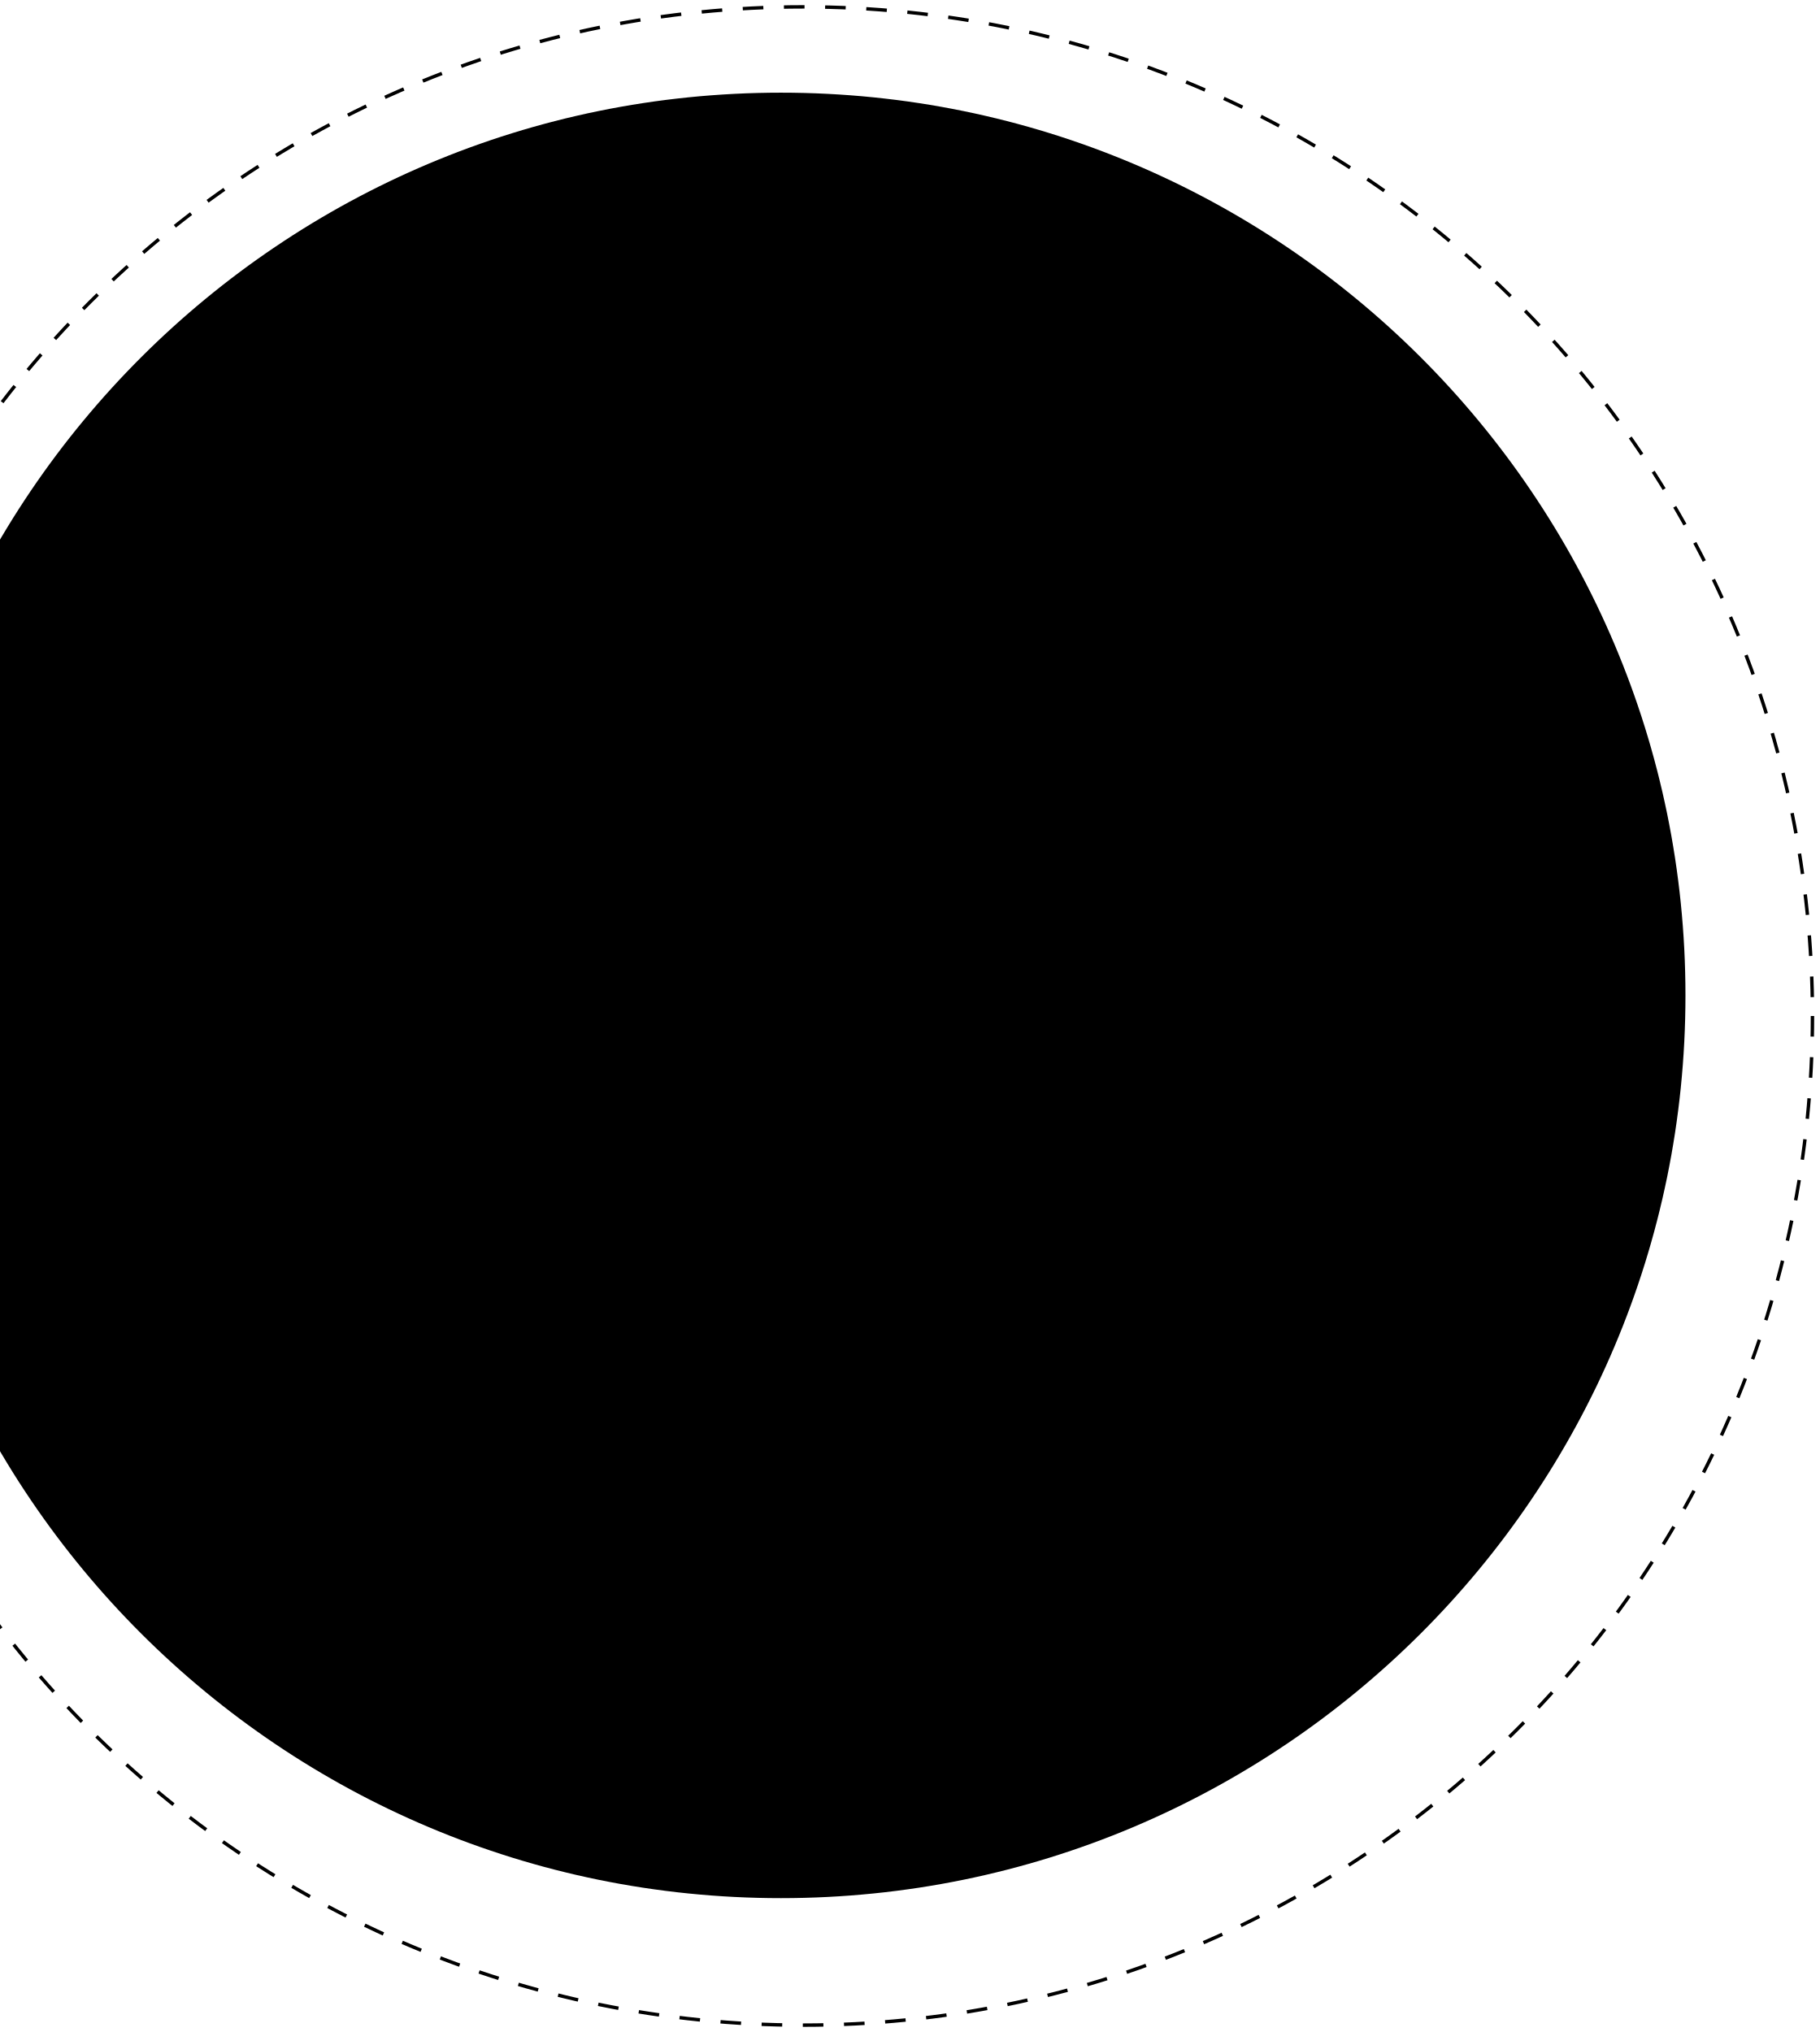
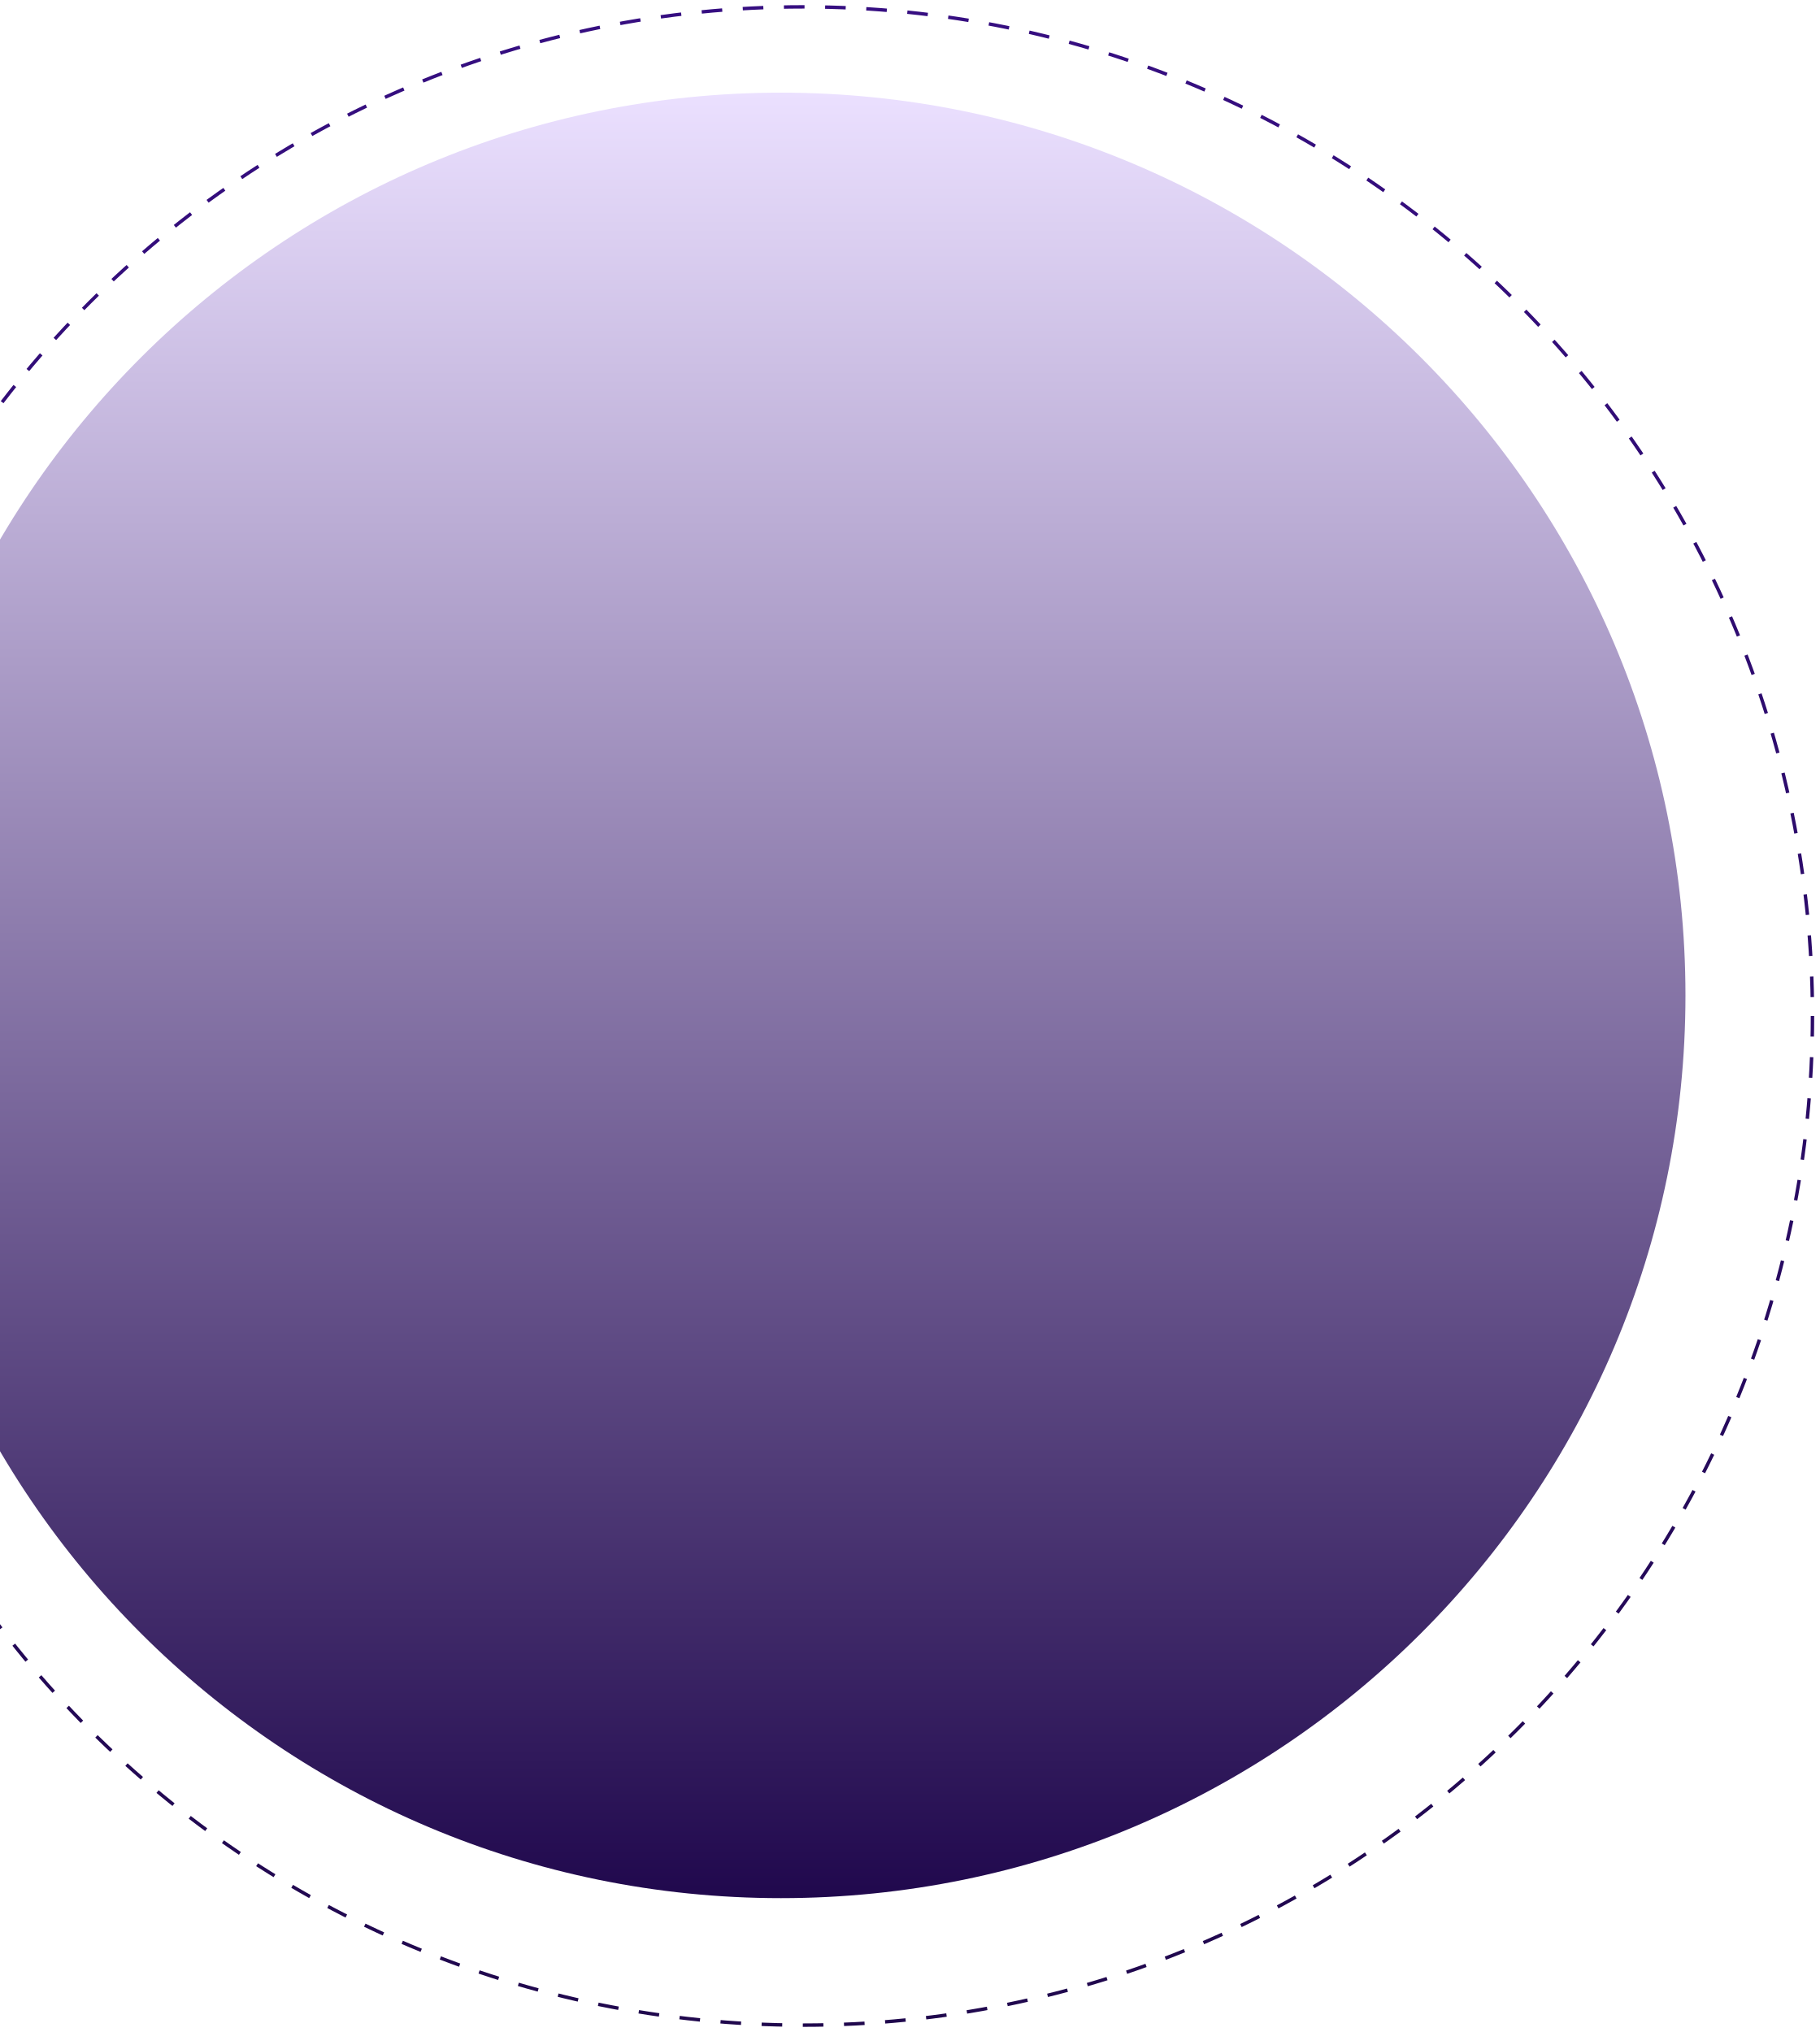
<svg xmlns="http://www.w3.org/2000/svg" width="530" height="592" viewBox="0 0 530 592" fill="none">
  <ellipse cx="227.5" cy="290" rx="263.5" ry="263" fill="url(#paint0_linear_1941_31235)" />
  <circle cx="234" cy="296" r="294" stroke="url(#paint1_linear_1941_31235)" strokeWidth="4" stroke-dasharray="6 6" />
  <defs>
    <linearGradient id="paint0_linear_1941_31235" x1="227.5" y1="27" x2="227.5" y2="553" gradientUnits="userSpaceOnUse">
-       <stop stopColor="#EBE0FF" />
-       <stop offset="1" stopColor="#20084D" />
+       <stop stop-color="#EBE0FF" />
+       <stop offset="1" stop-color="#20084D" />
    </linearGradient>
    <linearGradient id="paint1_linear_1941_31235" x1="234" y1="0" x2="234" y2="592" gradientUnits="userSpaceOnUse">
-       <stop stopColor="#360E81" />
-       <stop offset="1" stopColor="#20084D" />
+       <stop stop-color="#360E81" />
+       <stop offset="1" stop-color="#20084D" />
    </linearGradient>
  </defs>
</svg>
